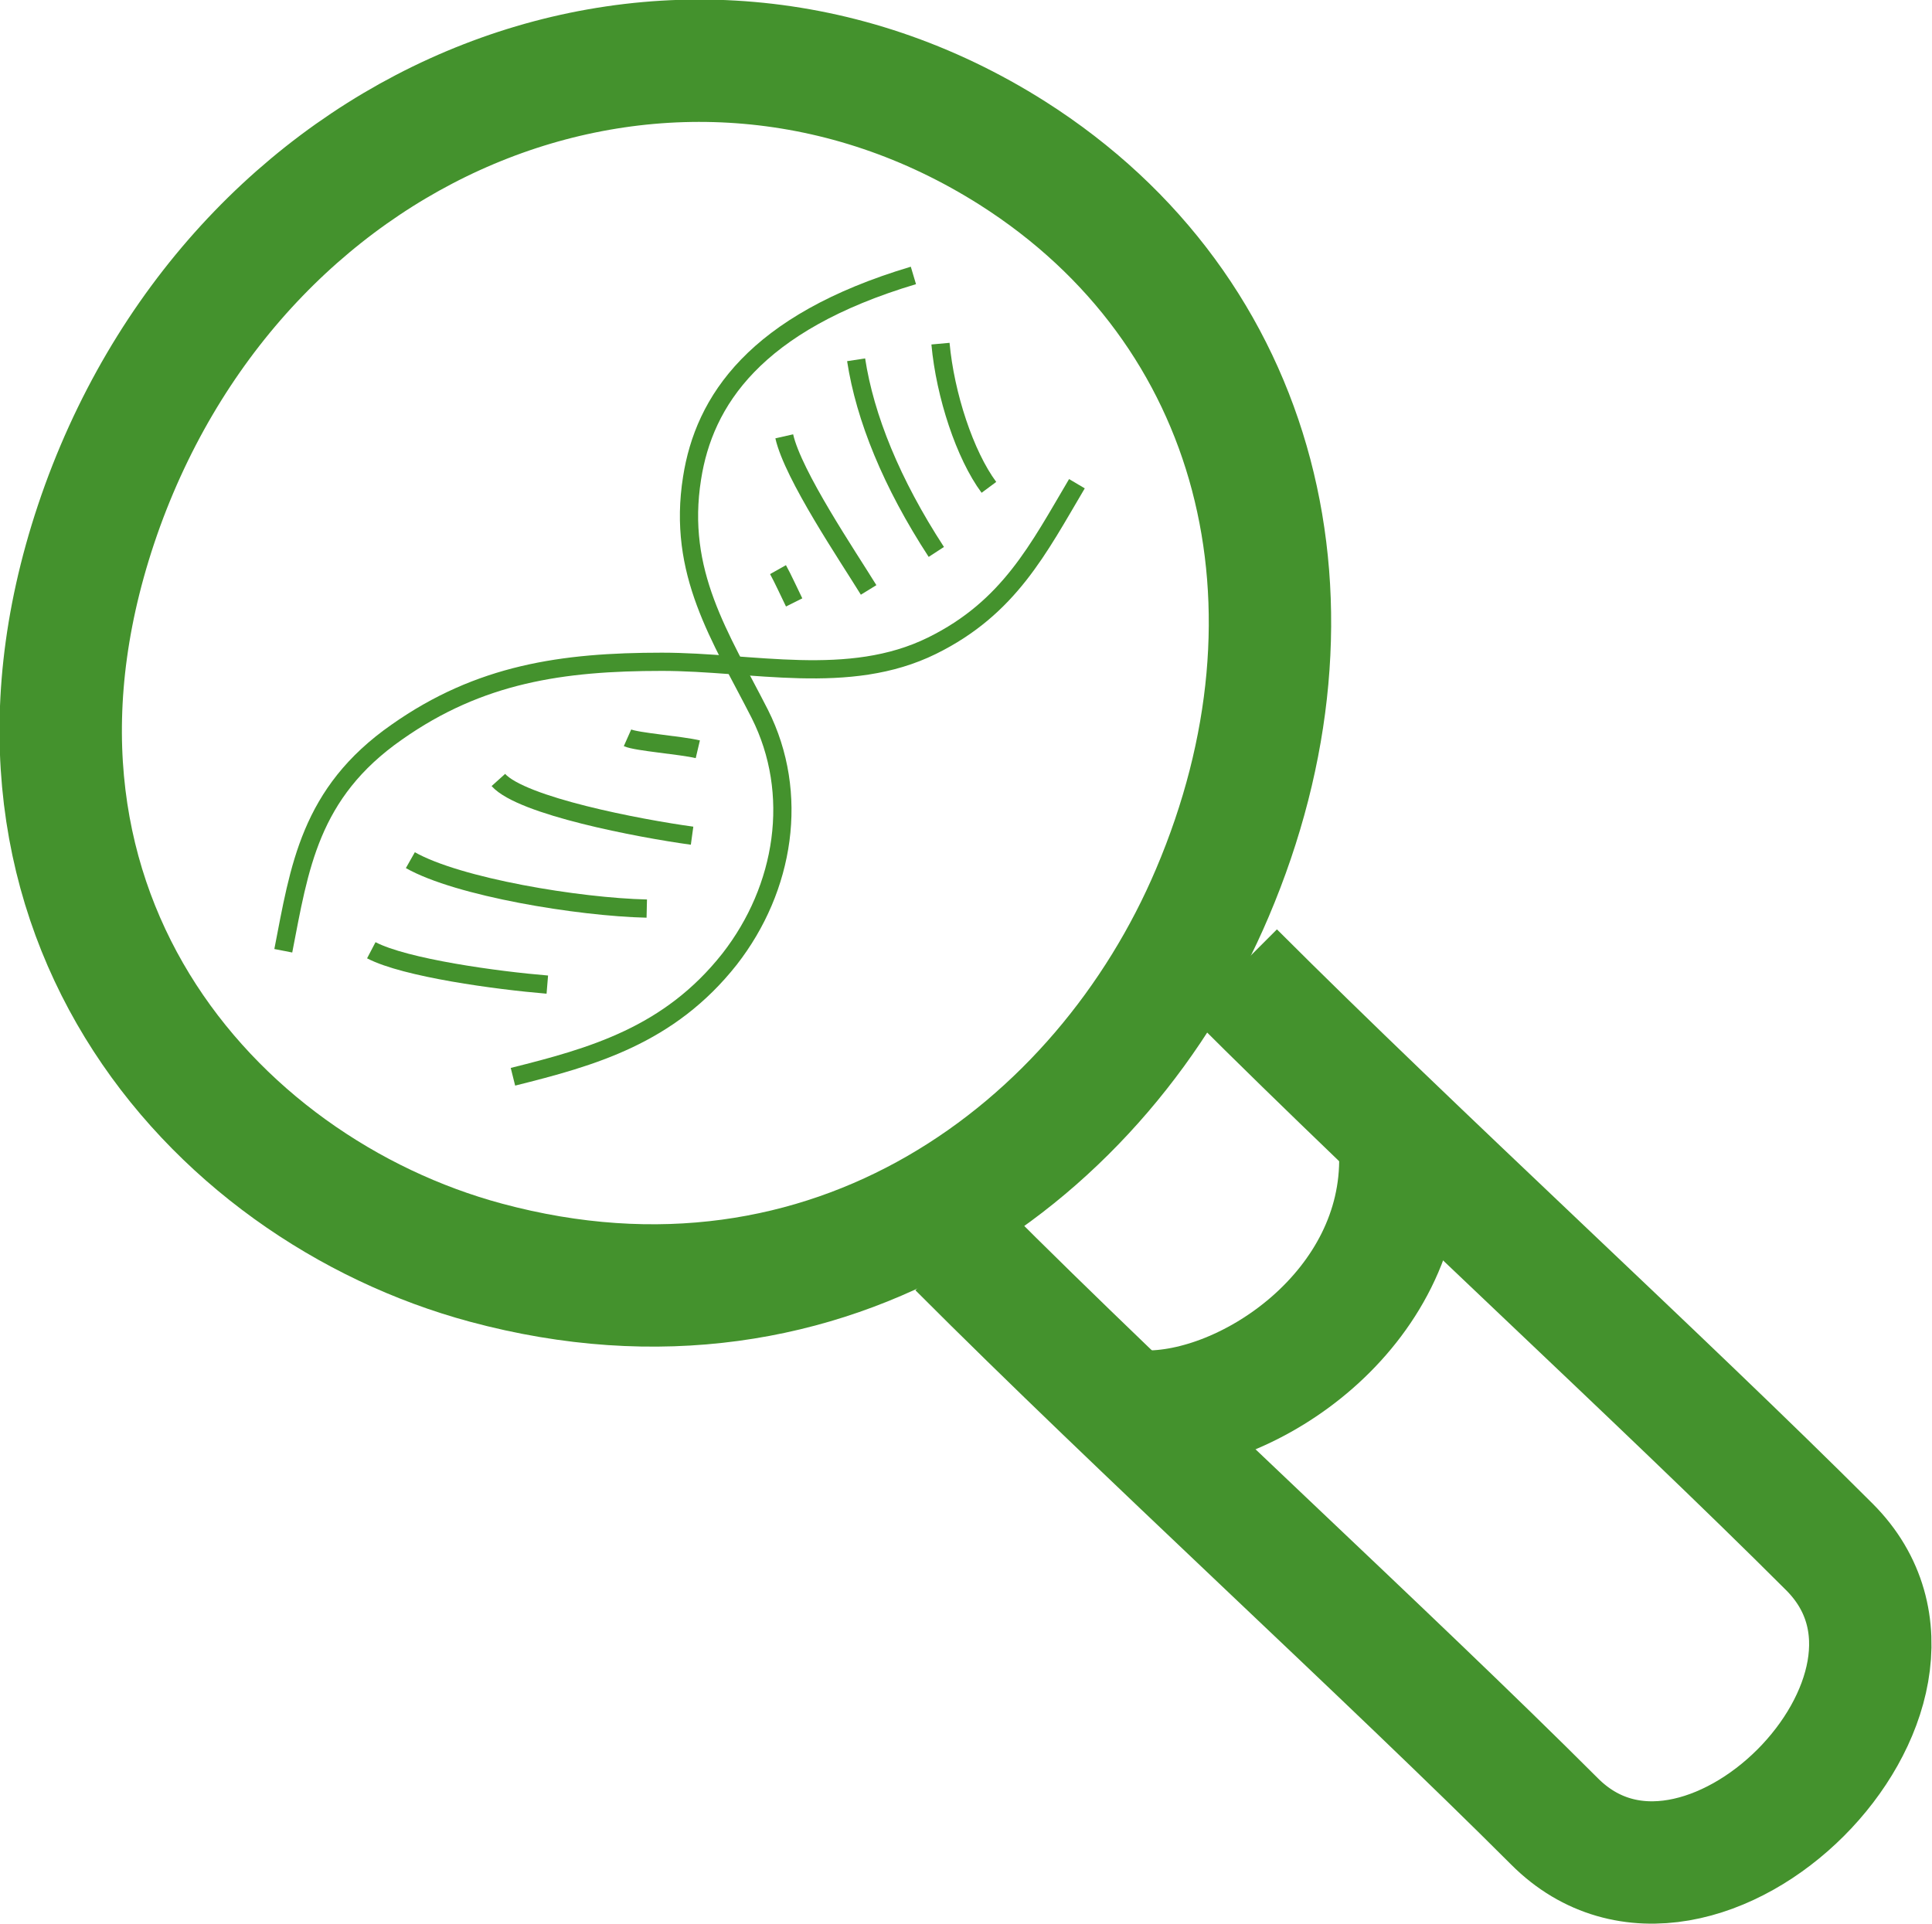
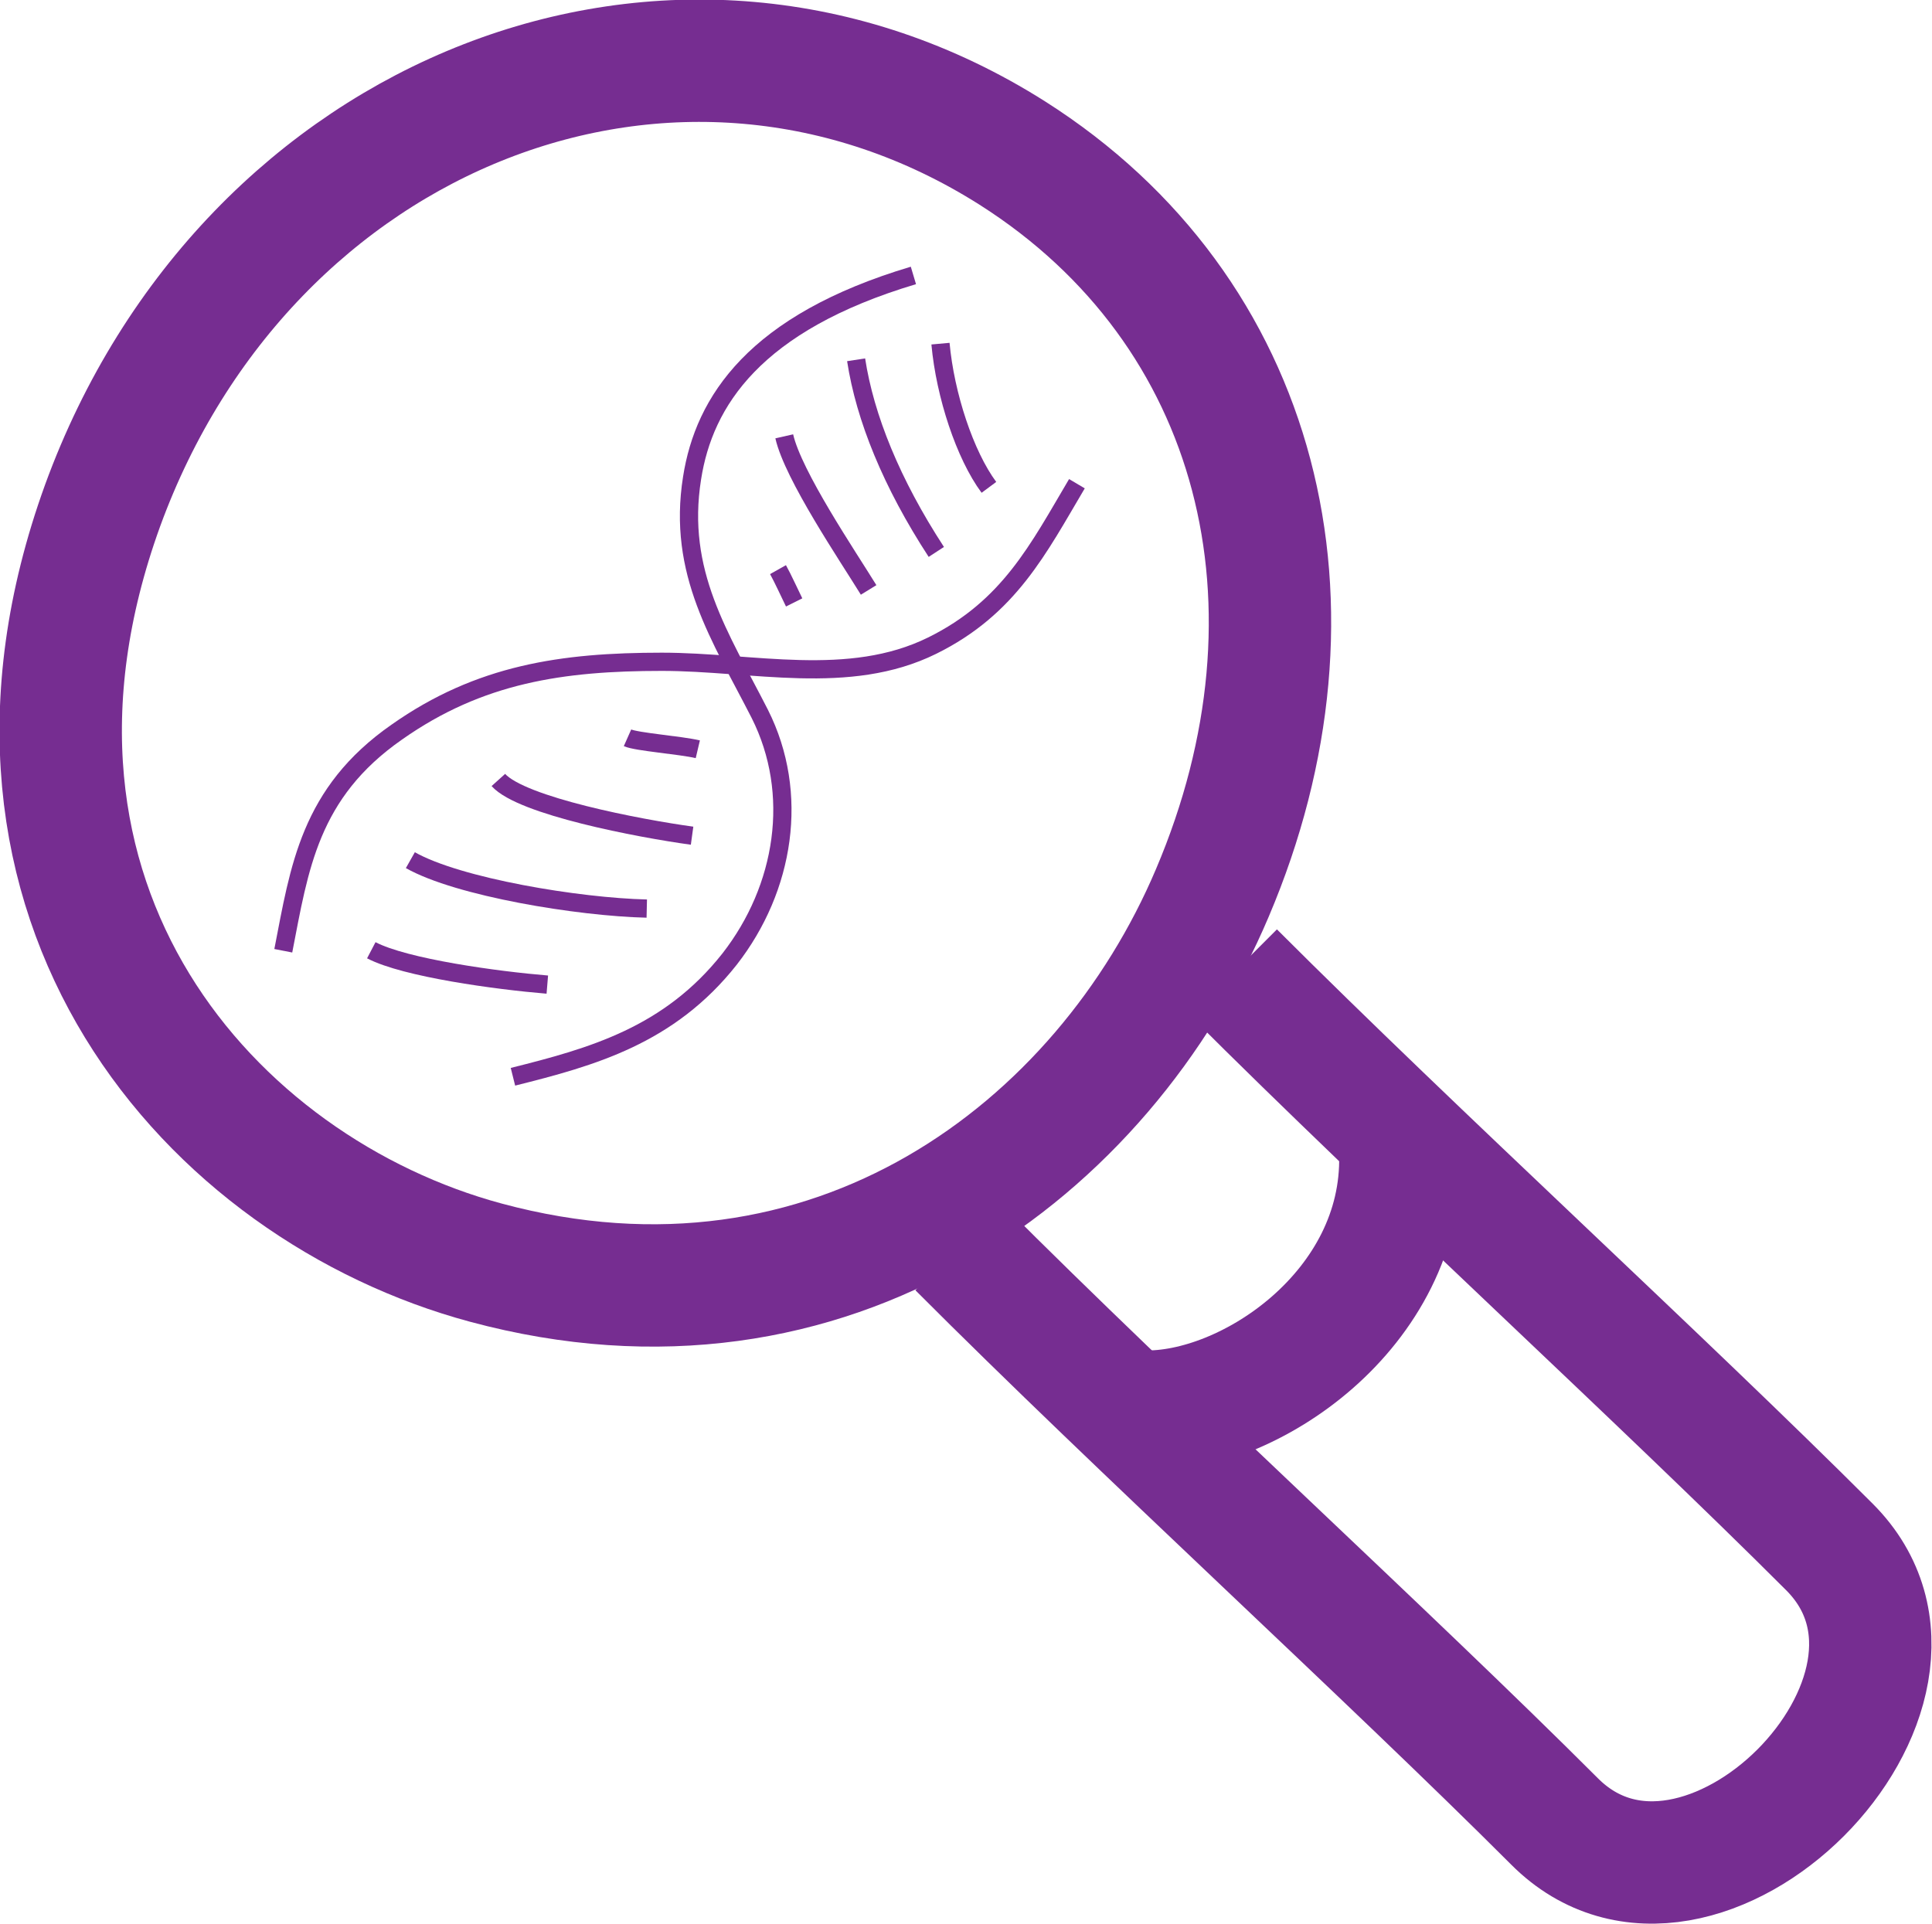
<svg xmlns="http://www.w3.org/2000/svg" xmlns:ns1="http://xml.openoffice.org/svg/export" version="1.2" width="37.1mm" height="36.95mm" viewBox="8092 120502 3710 3695" preserveAspectRatio="xMidYMid" fill-rule="evenodd" stroke-width="28.222" stroke-linejoin="round" xml:space="preserve">
  <defs class="ClipPathGroup">
    <clipPath id="presentation_clip_path" clipPathUnits="userSpaceOnUse">
      <rect x="8092" y="120502" width="3710" height="3695" />
    </clipPath>
    <clipPath id="presentation_clip_path_shrink" clipPathUnits="userSpaceOnUse">
      <rect x="8095" y="120505" width="3703" height="3688" />
    </clipPath>
  </defs>
  <defs class="TextShapeIndex">
    <g ns1:slide="id1" ns1:id-list="id3 id4 id5 id6 id7 id8 id9 id10 id11 id12 id13 id14 id15" />
  </defs>
  <defs class="EmbeddedBulletChars">
    <g id="bullet-char-template(57356)" transform="scale(0.0004882812,-0.0004882812)">
      <path d="M 580,1141 L 1163,571 580,0 -4,571 580,1141 Z" />
    </g>
    <g id="bullet-char-template(57354)" transform="scale(0.0004882812,-0.0004882812)">
      <path d="M 8,1128 L 1137,1128 1137,0 8,0 8,1128 Z" />
    </g>
    <g id="bullet-char-template(10146)" transform="scale(0.0004882812,-0.0004882812)">
      <path d="M 174,0 L 602,739 174,1481 1456,739 174,0 Z M 1358,739 L 309,1346 659,739 1358,739 Z" />
    </g>
    <g id="bullet-char-template(10132)" transform="scale(0.0004882812,-0.0004882812)">
      <path d="M 2015,739 L 1276,0 717,0 1260,543 174,543 174,936 1260,936 717,1481 1274,1481 2015,739 Z" />
    </g>
    <g id="bullet-char-template(10007)" transform="scale(0.0004882812,-0.0004882812)">
      <path d="M 0,-2 C -7,14 -16,27 -25,37 L 356,567 C 262,823 215,952 215,954 215,979 228,992 255,992 264,992 276,990 289,987 310,991 331,999 354,1012 L 381,999 492,748 772,1049 836,1024 860,1049 C 881,1039 901,1025 922,1006 886,937 835,863 770,784 769,783 710,716 594,584 L 774,223 C 774,196 753,168 711,139 L 727,119 C 717,90 699,76 672,76 641,76 570,178 457,381 L 164,-76 C 142,-110 111,-127 72,-127 30,-127 9,-110 8,-76 1,-67 -2,-52 -2,-32 -2,-23 -1,-13 0,-2 Z" />
    </g>
    <g id="bullet-char-template(10004)" transform="scale(0.0004882812,-0.0004882812)">
      <path d="M 285,-33 C 182,-33 111,30 74,156 52,228 41,333 41,471 41,549 55,616 82,672 116,743 169,778 240,778 293,778 328,747 346,684 L 369,508 C 377,444 397,411 428,410 L 1163,1116 C 1174,1127 1196,1133 1229,1133 1271,1133 1292,1118 1292,1087 L 1292,965 C 1292,929 1282,901 1262,881 L 442,47 C 390,-6 338,-33 285,-33 Z" />
    </g>
    <g id="bullet-char-template(9679)" transform="scale(0.0004882812,-0.0004882812)">
      <path d="M 813,0 C 632,0 489,54 383,161 276,268 223,411 223,592 223,773 276,916 383,1023 489,1130 632,1184 813,1184 992,1184 1136,1130 1245,1023 1353,916 1407,772 1407,592 1407,412 1353,268 1245,161 1136,54 992,0 813,0 Z" />
    </g>
    <g id="bullet-char-template(8226)" transform="scale(0.0004882812,-0.0004882812)">
      <path d="M 346,457 C 273,457 209,483 155,535 101,586 74,649 74,723 74,796 101,859 155,911 209,963 273,989 346,989 419,989 480,963 531,910 582,859 608,796 608,723 608,648 583,586 532,535 482,483 420,457 346,457 Z" />
    </g>
    <g id="bullet-char-template(8211)" transform="scale(0.0004882812,-0.0004882812)">
      <path d="M -4,459 L 1135,459 1135,606 -4,606 -4,459 Z" />
    </g>
    <g id="bullet-char-template(61548)" transform="scale(0.0004882812,-0.0004882812)">
      <path d="M 173,740 C 173,903 231,1043 346,1159 462,1274 601,1332 765,1332 928,1332 1067,1274 1183,1159 1299,1043 1357,903 1357,740 1357,577 1299,437 1183,322 1067,206 928,148 765,148 601,148 462,206 346,322 231,437 173,577 173,740 Z" />
    </g>
  </defs>
  <defs class="TextEmbeddedBitmaps" />
  <g class="SlideGroup">
    <g>
      <g id="container-id1">
        <g id="id1" class="Slide" clip-path="url(#presentation_clip_path)">
          <g class="Page">
            <g class="com.sun.star.drawing.ClosedBezierShape">
              <g id="id3">
                <rect class="BoundingBox" stroke="none" fill="none" x="8091" y="120501" width="2559" height="2589" />
-                 <path fill="none" stroke="rgb(68,146,45)" stroke-width="235" stroke-linejoin="round" d="M 10420,122217 C 10654,121667 10513,121099 10036,120796 9392,120388 8566,120713 8289,121473 8012,122238 8498,122785 9025,122927 9689,123106 10211,122710 10420,122217 Z" />
+                 <path fill="none" stroke="rgb(118,45,145)" stroke-width="235" stroke-linejoin="round" d="M 10420,122217 C 10654,121667 10513,121099 10036,120796 9392,120388 8566,120713 8289,121473 8012,122238 8498,122785 9025,122927 9689,123106 10211,122710 10420,122217 Z" />
              </g>
            </g>
            <g class="com.sun.star.drawing.OpenBezierShape">
              <g id="id4">
                <rect class="BoundingBox" stroke="none" fill="none" x="9815" y="122252" width="1988" height="1946" />
-                 <path fill="none" stroke="rgb(68,146,45)" stroke-width="235" stroke-linejoin="round" d="M 10461,122370 C 10811,122720 11286,123154 11605,123473 11883,123751 11355,124279 11077,124000 10758,123681 10283,123248 9933,122897" />
+                 <path fill="none" stroke="rgb(118,45,145)" stroke-width="235" stroke-linejoin="round" d="M 10461,122370 C 10811,122720 11286,123154 11605,123473 11883,123751 11355,124279 11077,124000 10758,123681 10283,123248 9933,122897" />
              </g>
            </g>
            <g class="com.sun.star.drawing.OpenBezierShape">
              <g id="id5">
                <rect class="BoundingBox" stroke="none" fill="none" x="10168" y="122601" width="732" height="731" />
-                 <path fill="none" stroke="rgb(68,146,45)" stroke-width="235" stroke-linejoin="round" d="M 10286,123213 C 10489,123219 10788,123017 10781,122719" />
+                 <path fill="none" stroke="rgb(118,45,145)" stroke-width="235" stroke-linejoin="round" d="M 10286,123213 C 10489,123219 10788,123017 10781,122719" />
              </g>
            </g>
            <g class="com.sun.star.drawing.OpenBezierShape">
              <g id="id6">
                <rect class="BoundingBox" stroke="none" fill="none" x="9059" y="121013" width="806" height="1576" />
-                 <path fill="none" stroke="rgb(68,146,45)" stroke-width="35" stroke-linejoin="round" d="M 9077,122570 C 9229,122532 9377,122491 9493,122344 9599,122208 9628,122026 9551,121873 9475,121724 9392,121602 9421,121420 9444,121273 9541,121122 9846,121031" />
+                 <path fill="none" stroke="rgb(118,45,145)" stroke-width="35" stroke-linejoin="round" d="M 9077,122570 C 9229,122532 9377,122491 9493,122344 9599,122208 9628,122026 9551,121873 9475,121724 9392,121602 9421,121420 9444,121273 9541,121122 9846,121031" />
              </g>
            </g>
            <g class="com.sun.star.drawing.OpenBezierShape">
              <g id="id7">
                <rect class="BoundingBox" stroke="none" fill="none" x="8618" y="121413" width="1561" height="934" />
-                 <path fill="none" stroke="rgb(68,146,45)" stroke-width="35" stroke-linejoin="round" d="M 8636,122328 C 8667,122169 8686,122025 8854,121908 9013,121796 9172,121773 9363,121773 9537,121773 9722,121821 9882,121742 10030,121669 10086,121556 10160,121431" />
+                 <path fill="none" stroke="rgb(118,45,145)" stroke-width="35" stroke-linejoin="round" d="M 8636,122328 C 8667,122169 8686,122025 8854,121908 9013,121796 9172,121773 9363,121773 9537,121773 9722,121821 9882,121742 10030,121669 10086,121556 10160,121431" />
              </g>
            </g>
            <g class="com.sun.star.drawing.OpenBezierShape">
              <g id="id8">
                <rect class="BoundingBox" stroke="none" fill="none" x="8787" y="122309" width="375" height="103" />
-                 <path fill="none" stroke="rgb(68,146,45)" stroke-width="35" stroke-linejoin="round" d="M 9143,122393 C 9046,122385 8870,122361 8805,122327" />
+                 <path fill="none" stroke="rgb(118,45,145)" stroke-width="35" stroke-linejoin="round" d="M 9143,122393 C 9046,122385 8870,122361 8805,122327" />
              </g>
            </g>
            <g class="com.sun.star.drawing.OpenBezierShape">
              <g id="id9">
                <rect class="BoundingBox" stroke="none" fill="none" x="8862" y="122136" width="491" height="130" />
-                 <path fill="none" stroke="rgb(68,146,45)" stroke-width="35" stroke-linejoin="round" d="M 9334,122247 C 9203,122244 8972,122206 8880,122154" />
+                 <path fill="none" stroke="rgb(118,45,145)" stroke-width="35" stroke-linejoin="round" d="M 9334,122247 C 9203,122244 8972,122206 8880,122154" />
              </g>
            </g>
            <g class="com.sun.star.drawing.OpenBezierShape">
              <g id="id10">
                <rect class="BoundingBox" stroke="none" fill="none" x="9031" y="121982" width="409" height="144" />
-                 <path fill="none" stroke="rgb(68,146,45)" stroke-width="35" stroke-linejoin="round" d="M 9421,122107 C 9319,122093 9094,122050 9049,122000" />
+                 <path fill="none" stroke="rgb(118,45,145)" stroke-width="35" stroke-linejoin="round" d="M 9421,122107 C 9319,122093 9094,122050 9049,122000" />
              </g>
            </g>
            <g class="com.sun.star.drawing.OpenBezierShape">
              <g id="id11">
                <rect class="BoundingBox" stroke="none" fill="none" x="9279" y="121901" width="172" height="59" />
-                 <path fill="none" stroke="rgb(68,146,45)" stroke-width="35" stroke-linejoin="round" d="M 9432,121941 C 9398,121933 9315,121927 9297,121919" />
+                 <path fill="none" stroke="rgb(118,45,145)" stroke-width="35" stroke-linejoin="round" d="M 9432,121941 C 9398,121933 9315,121927 9297,121919" />
              </g>
            </g>
            <g class="com.sun.star.drawing.OpenBezierShape">
              <g id="id12">
                <rect class="BoundingBox" stroke="none" fill="none" x="9568" y="121578" width="68" height="100" />
-                 <path fill="none" stroke="rgb(68,146,45)" stroke-width="35" stroke-linejoin="round" d="M 9617,121659 C 9610,121645 9595,121612 9586,121596" />
+                 <path fill="none" stroke="rgb(118,45,145)" stroke-width="35" stroke-linejoin="round" d="M 9617,121659 C 9610,121645 9595,121612 9586,121596" />
              </g>
            </g>
            <g class="com.sun.star.drawing.OpenBezierShape">
              <g id="id13">
                <rect class="BoundingBox" stroke="none" fill="none" x="9580" y="121322" width="199" height="332" />
-                 <path fill="none" stroke="rgb(68,146,45)" stroke-width="35" stroke-linejoin="round" d="M 9760,121635 C 9720,121570 9615,121415 9598,121340" />
+                 <path fill="none" stroke="rgb(118,45,145)" stroke-width="35" stroke-linejoin="round" d="M 9760,121635 C 9720,121570 9615,121415 9598,121340" />
              </g>
            </g>
            <g class="com.sun.star.drawing.OpenBezierShape">
              <g id="id14">
                <rect class="BoundingBox" stroke="none" fill="none" x="9718" y="121175" width="191" height="406" />
-                 <path fill="none" stroke="rgb(68,146,45)" stroke-width="35" stroke-linejoin="round" d="M 9890,121562 C 9804,121430 9753,121304 9736,121193" />
+                 <path fill="none" stroke="rgb(118,45,145)" stroke-width="35" stroke-linejoin="round" d="M 9890,121562 C 9804,121430 9753,121304 9736,121193" />
              </g>
            </g>
            <g class="com.sun.star.drawing.OpenBezierShape">
              <g id="id15">
                <rect class="BoundingBox" stroke="none" fill="none" x="9880" y="121144" width="130" height="313" />
-                 <path fill="none" stroke="rgb(68,146,45)" stroke-width="35" stroke-linejoin="round" d="M 9991,121438 C 9945,121376 9907,121261 9898,121162" />
+                 <path fill="none" stroke="rgb(118,45,145)" stroke-width="35" stroke-linejoin="round" d="M 9991,121438 C 9945,121376 9907,121261 9898,121162" />
              </g>
            </g>
          </g>
        </g>
      </g>
    </g>
  </g>
</svg>
